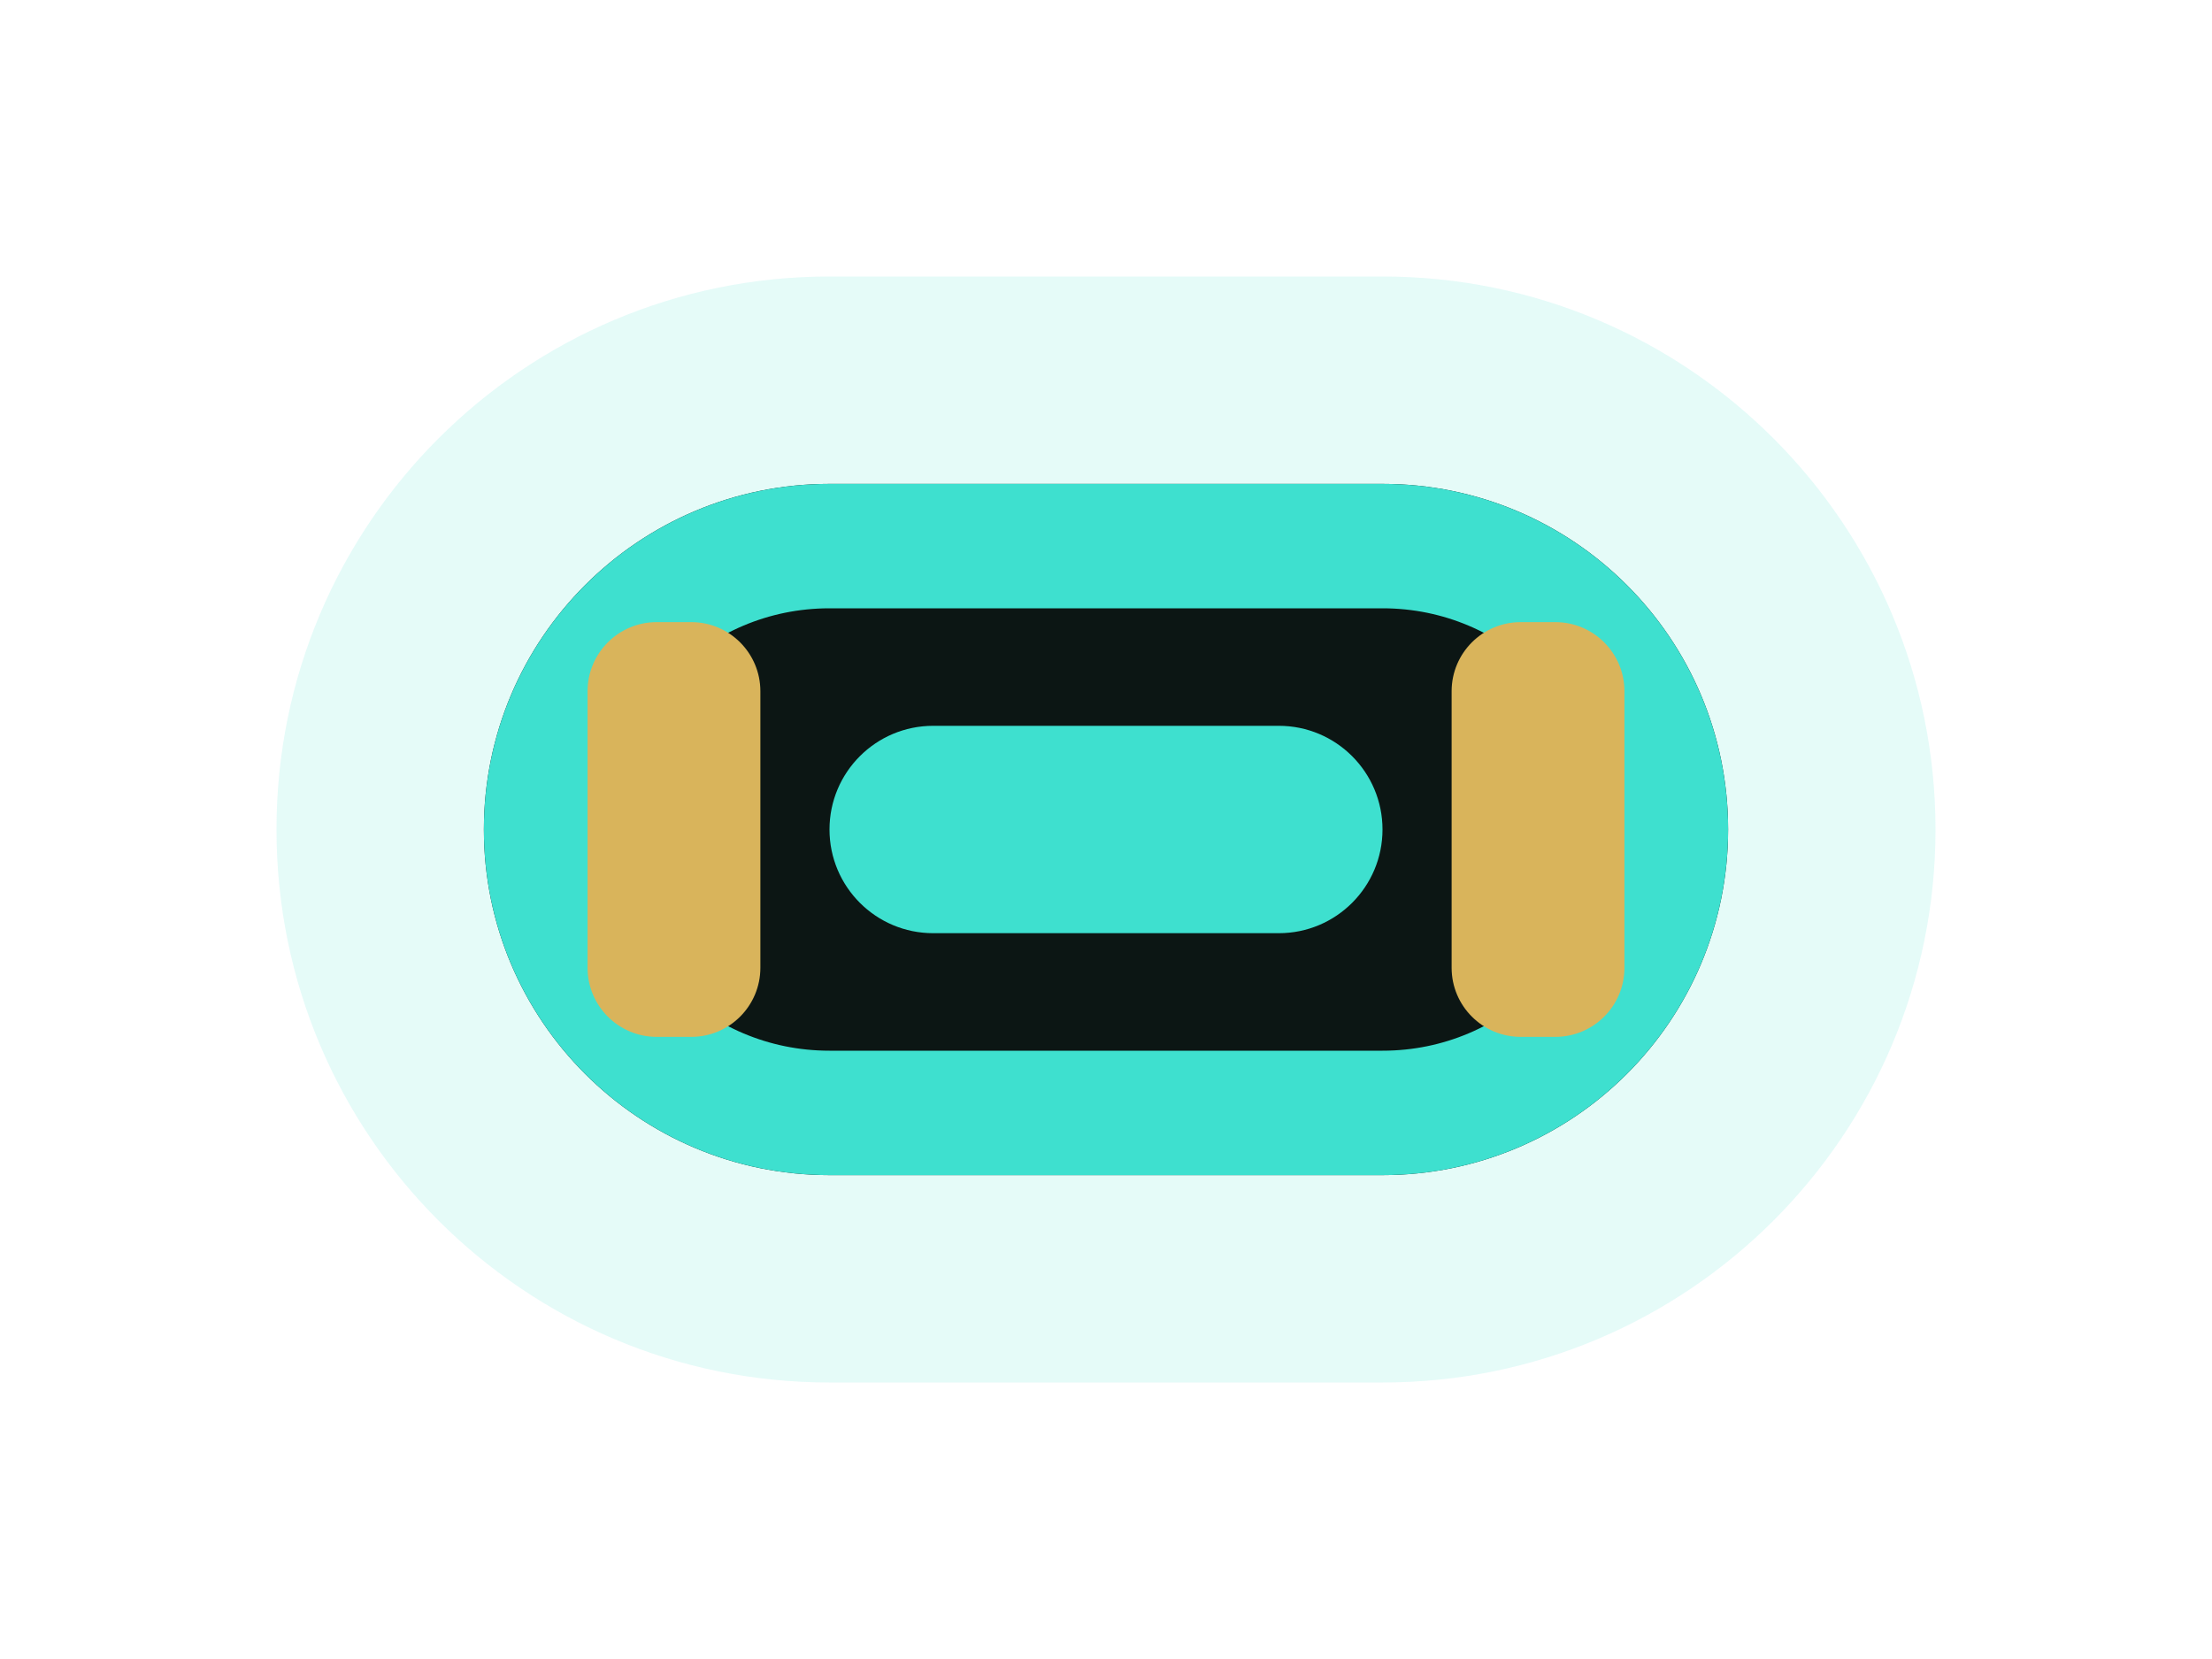
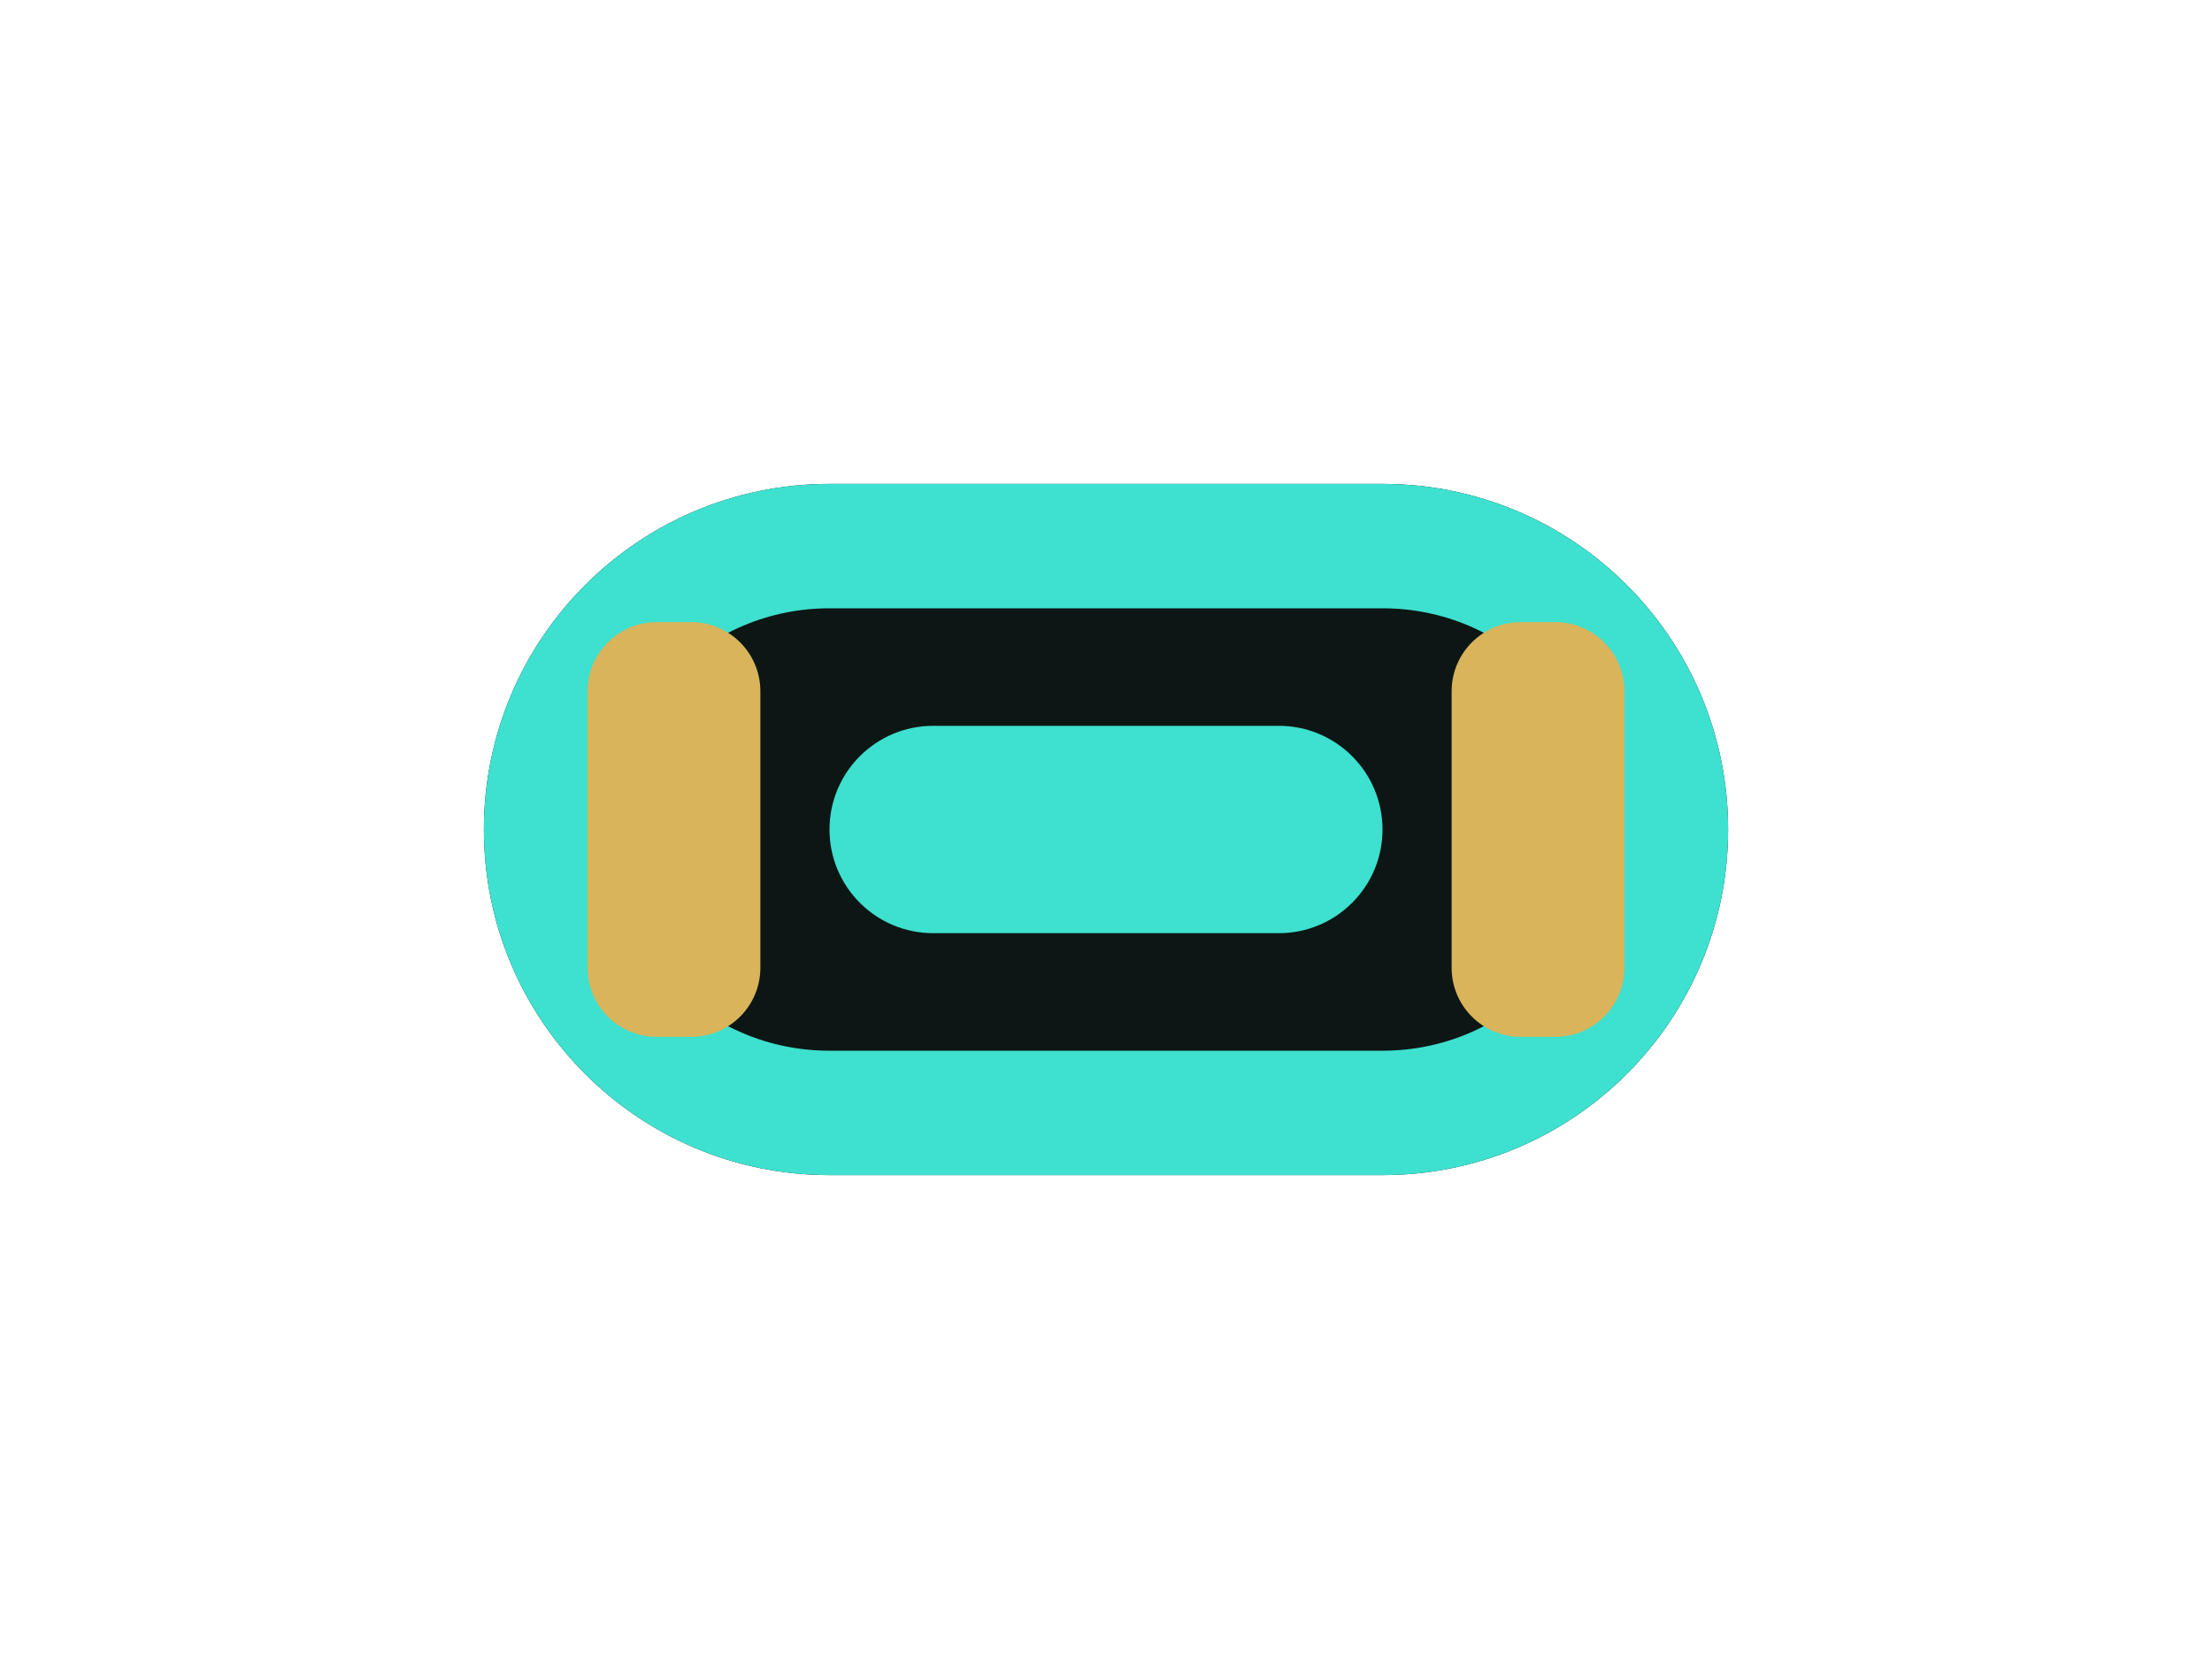
<svg xmlns="http://www.w3.org/2000/svg" width="32" height="24" viewBox="-4 -4 32 24" style="-webkit-print-color-adjust:exact" fill="none" version="1.1">
  <g id="shape-599dedc4-9695-8061-8008-af10492c7237">
    <g class="frame-container-wrapper" opacity="1">
      <g class="frame-container-blur">
        <g class="frame-container-shadows">
          <g fill="none">
            <g class="fills" id="fills-599dedc4-9695-8061-8008-af10492c7237">
              <rect rx="0" ry="0" x="0" y="0" width="24" height="16" transform="matrix(1, 0, 0, 1, 0, 0)" class="frame-background">
              </rect>
            </g>
            <g class="frame-children">
-               <g id="shape-599dedc4-9695-8061-8008-af10492c7238" style="opacity:0.14">
-                 <g class="fills" id="fills-599dedc4-9695-8061-8008-af10492c7238">
-                   <rect rx="8" ry="8" x="0" y="0" transform="matrix(1, 0, 0, 1, 0, 0)" width="24" height="16" style="fill:#3ee0cf;fill-opacity:1">
-                   </rect>
-                 </g>
-               </g>
              <g id="shape-599dedc4-9695-8061-8008-af10492c7239">
                <g class="fills" id="fills-599dedc4-9695-8061-8008-af10492c7239">
                  <rect rx="5" ry="5" x="3" y="3" transform="matrix(1, 0, 0, 1, 0, 0)" width="18" height="10" style="fill:#0c1614;fill-opacity:1">
                  </rect>
                </g>
                <g id="strokes-599dedc4-9695-8061-8008-af10492f25ee-599dedc4-9695-8061-8008-af10492c7239" class="strokes">
                  <g class="inner-stroke-shape" transform="matrix(1, 0, 0, 1, 0, 0)">
                    <defs>
                      <clipPath id="inner-stroke-render-473217-599dedc4-9695-8061-8008-af10492c7239-0">
                        <use href="#stroke-shape-render-473217-599dedc4-9695-8061-8008-af10492c7239-0">
                        </use>
                      </clipPath>
                      <rect rx="5" ry="5" x="3" y="3" width="18" height="10" style="fill:none;fill-opacity:none;stroke-width:3.6;stroke:#3ee0cf;stroke-opacity:1" id="stroke-shape-render-473217-599dedc4-9695-8061-8008-af10492c7239-0">
                      </rect>
                    </defs>
                    <use href="#stroke-shape-render-473217-599dedc4-9695-8061-8008-af10492c7239-0" clip-path="url('#inner-stroke-render-473217-599dedc4-9695-8061-8008-af10492c7239-0')">
                    </use>
                  </g>
                </g>
              </g>
              <g id="shape-599dedc4-9695-8061-8008-af10492c723a">
                <g class="fills" id="fills-599dedc4-9695-8061-8008-af10492c723a">
                  <rect rx="1" ry="1" x="4.5" y="5" transform="matrix(1, 0, 0, 1, 0, 0)" width="2.5" height="6" style="fill:#d9b45b;fill-opacity:1">
                  </rect>
                </g>
              </g>
              <g id="shape-599dedc4-9695-8061-8008-af10492c723b">
                <g class="fills" id="fills-599dedc4-9695-8061-8008-af10492c723b">
                  <rect rx="1" ry="1" x="17" y="5" transform="matrix(1, 0, 0, 1, 0, 0)" width="2.5" height="6" style="fill:#d9b45b;fill-opacity:1">
                  </rect>
                </g>
              </g>
              <g id="shape-599dedc4-9695-8061-8008-af10492c723c">
                <g class="fills" id="fills-599dedc4-9695-8061-8008-af10492c723c">
                  <rect rx="1.5" ry="1.5" x="8" y="6.5" transform="matrix(1, 0, 0, 1, 0, 0)" width="8" height="3" style="fill:#3ee0cf;fill-opacity:1">
                  </rect>
                </g>
              </g>
            </g>
          </g>
        </g>
      </g>
    </g>
  </g>
</svg>
